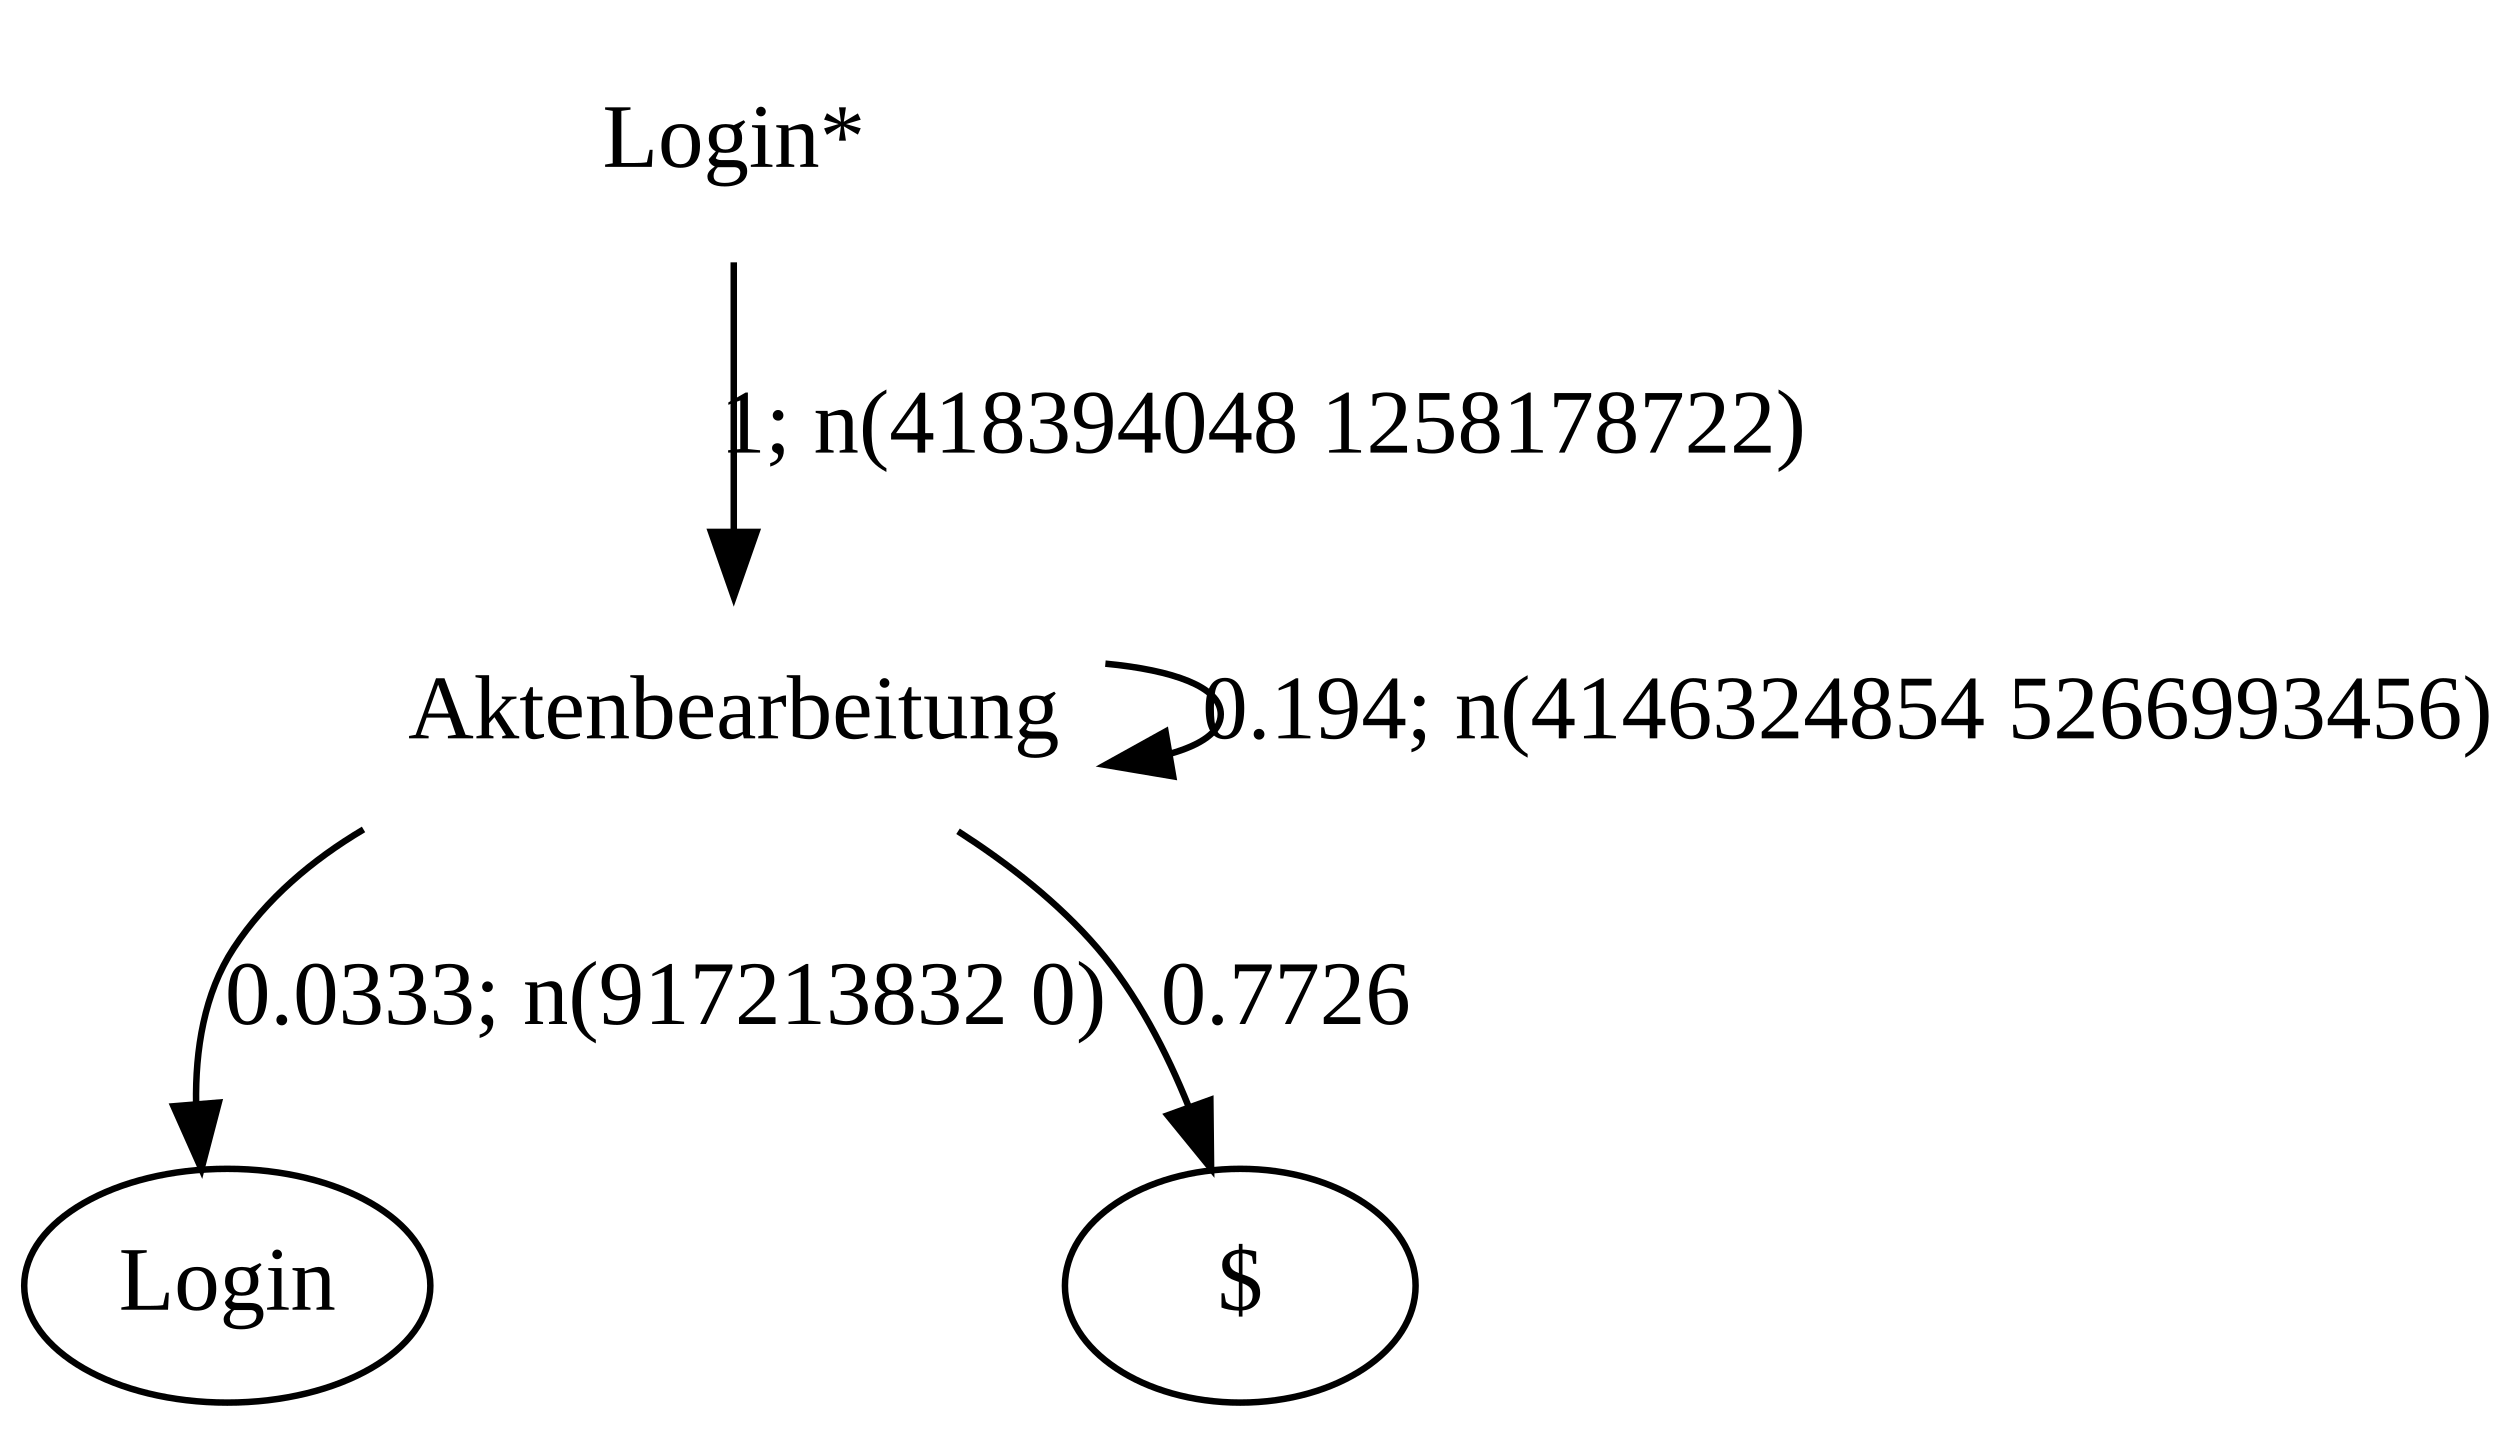
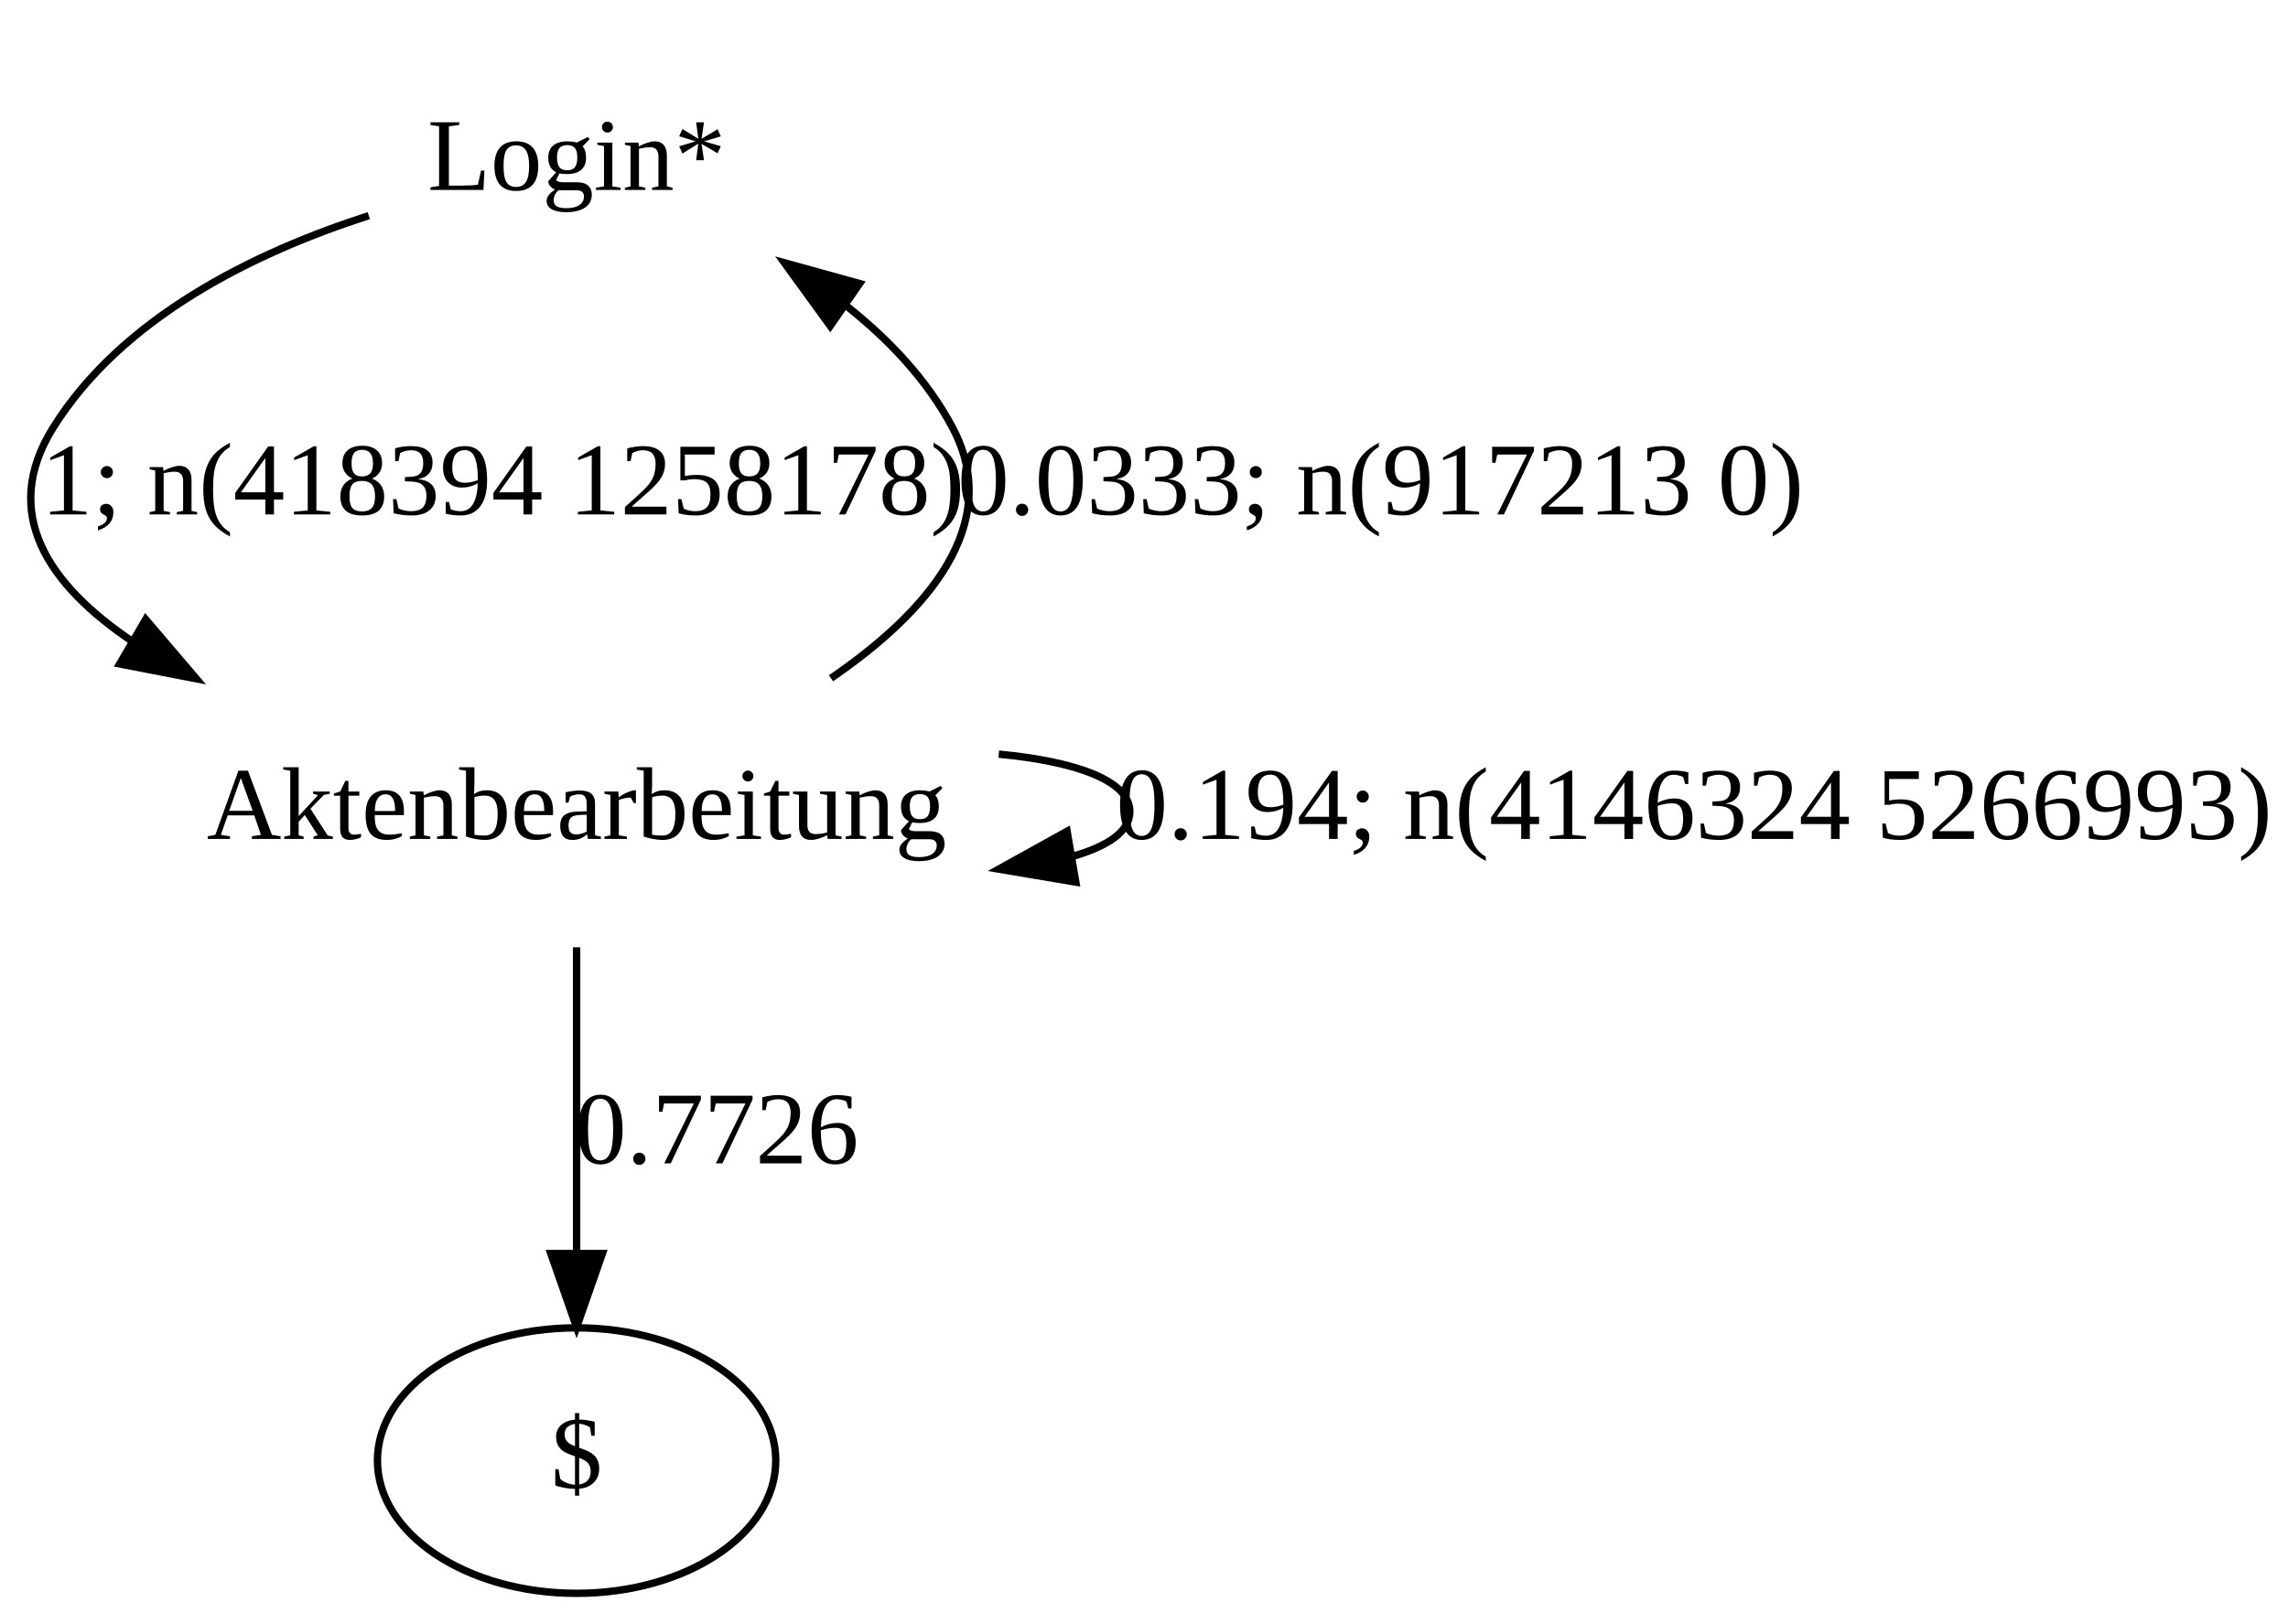
- <svg xmlns="http://www.w3.org/2000/svg" width="385pt" height="220pt" viewBox="0.00 0.00 385.00 220.00">
+ <svg xmlns="http://www.w3.org/2000/svg" width="310pt" height="220pt" viewBox="0.00 0.00 310.17 220.00">
  <g id="graph1" class="graph" transform="scale(1 1) rotate(0) translate(4 216)">
-     <polygon fill="white" stroke="white" points="-4,5 -4,-216 382,-216 382,5 -4,5" />
+     <polygon fill="white" stroke="white" points="-4,5 -4,-216 307.167,-216 307.167,5 -4,5" />
    <g id="node1" class="node">
-       <text text-anchor="middle" x="109" y="-190.3" font-family="Times New Roman,serif" font-size="14.00">Login*</text>
+       <text text-anchor="middle" x="74.167" y="-190.3" font-family="Times New Roman,serif" font-size="14.00">Login*</text>
    </g>
    <g id="node2" class="node">
-       <text text-anchor="middle" x="109" y="-102.3" font-family="Times New Roman,serif" font-size="14.00">Aktenbearbeitung</text>
+       <text text-anchor="middle" x="74.167" y="-102.3" font-family="Times New Roman,serif" font-size="14.00">Aktenbearbeitung</text>
    </g>
    <g id="edge2" class="edge">
-       <path fill="none" stroke="black" d="M109,-175.597C109,-163.746 109,-147.817 109,-134.292" />
-       <polygon fill="black" stroke="black" points="112.5,-134.084 109,-124.084 105.5,-134.084 112.5,-134.084" />
-       <text text-anchor="middle" x="190.5" y="-146.3" font-family="Times New Roman,serif" font-size="14.00">1; n(418394048 1258178722)</text>
+       <path fill="none" stroke="black" d="M45.996,-186.82C30.485,-181.824 12.53,-173.054 3.167,-158 -3.997,-146.482 2.495,-136.79 13.982,-129.053" />
+       <polygon fill="black" stroke="black" points="15.751,-132.073 22.625,-124.011 12.223,-126.027 15.751,-132.073" />
+       <text text-anchor="middle" x="64.167" y="-146.3" font-family="Times New Roman,serif" font-size="14.00">1; n(418394 1258178)</text>
+     </g>
+     <g id="edge4" class="edge">
+       <path fill="none" stroke="black" d="M108.651,-124.085C121.753,-133.069 132.051,-144.926 125.167,-158 121.727,-164.533 116.457,-170.081 110.587,-174.702" />
+       <polygon fill="black" stroke="black" points="108.547,-171.858 102.327,-180.435 112.538,-177.608 108.547,-171.858" />
+       <text text-anchor="middle" x="183.167" y="-146.3" font-family="Times New Roman,serif" font-size="14.00">0.0333; n(917213 0)</text>
    </g>
    <g id="edge6" class="edge">
-       <path fill="none" stroke="black" d="M166.226,-113.797C176.673,-112.81 184,-110.211 184,-106 184,-103.302 180.993,-101.266 176.085,-99.892" />
-       <polygon fill="black" stroke="black" points="176.673,-96.442 166.226,-98.203 175.491,-103.341 176.673,-96.442" />
-       <text text-anchor="middle" x="280.5" y="-102.3" font-family="Times New Roman,serif" font-size="14.00">0.194; n(4146324854 5266993456)</text>
+       <path fill="none" stroke="black" d="M131.393,-113.797C141.84,-112.81 149.167,-110.211 149.167,-106 149.167,-103.302 146.16,-101.266 141.252,-99.892" />
+       <polygon fill="black" stroke="black" points="141.84,-96.442 131.393,-98.203 140.658,-103.341 141.84,-96.442" />
+       <text text-anchor="middle" x="225.667" y="-102.3" font-family="Times New Roman,serif" font-size="14.00">0.194; n(4146324 5266993)</text>
    </g>
-     <g id="node5" class="node">
-       <ellipse fill="none" stroke="black" cx="31" cy="-18" rx="31.273" ry="18" />
-       <text text-anchor="middle" x="31" y="-14.3" font-family="Times New Roman,serif" font-size="14.00">Login</text>
-     </g>
-     <g id="edge4" class="edge">
-       <path fill="none" stroke="black" d="M51.982,-88.268C44.1,-83.581 37.004,-77.606 32,-70 27.414,-63.029 26.069,-54.281 26.199,-46.009" />
-       <polygon fill="black" stroke="black" points="29.695,-46.206 27.021,-35.954 22.718,-45.635 29.695,-46.206" />
-       <text text-anchor="middle" x="98.5" y="-58.3" font-family="Times New Roman,serif" font-size="14.00">0.0333; n(917213832 0)</text>
-     </g>
-     <g id="node8" class="node">
-       <ellipse fill="none" stroke="black" cx="187" cy="-18" rx="27" ry="18" />
-       <text text-anchor="middle" x="187" y="-14.3" font-family="Times New Roman,serif" font-size="14.00">$</text>
+     <g id="node7" class="node">
+       <ellipse fill="none" stroke="black" cx="74.167" cy="-18" rx="27" ry="18" />
+       <text text-anchor="middle" x="74.167" y="-14.3" font-family="Times New Roman,serif" font-size="14.00">$</text>
    </g>
    <g id="edge8" class="edge">
-       <path fill="none" stroke="black" d="M143.537,-87.983C151.313,-82.984 159.023,-76.957 165,-70 171.052,-62.955 175.664,-53.993 179.063,-45.552" />
-       <polygon fill="black" stroke="black" points="182.397,-46.624 182.51,-36.03 175.815,-44.242 182.397,-46.624" />
-       <text text-anchor="middle" x="194" y="-58.3" font-family="Times New Roman,serif" font-size="14.00">0.7726</text>
+       <path fill="none" stroke="black" d="M74.167,-87.597C74.167,-75.746 74.167,-59.817 74.167,-46.292" />
+       <polygon fill="black" stroke="black" points="77.667,-46.084 74.167,-36.084 70.667,-46.084 77.667,-46.084" />
+       <text text-anchor="middle" x="93.167" y="-58.3" font-family="Times New Roman,serif" font-size="14.00">0.7726</text>
    </g>
  </g>
</svg>
